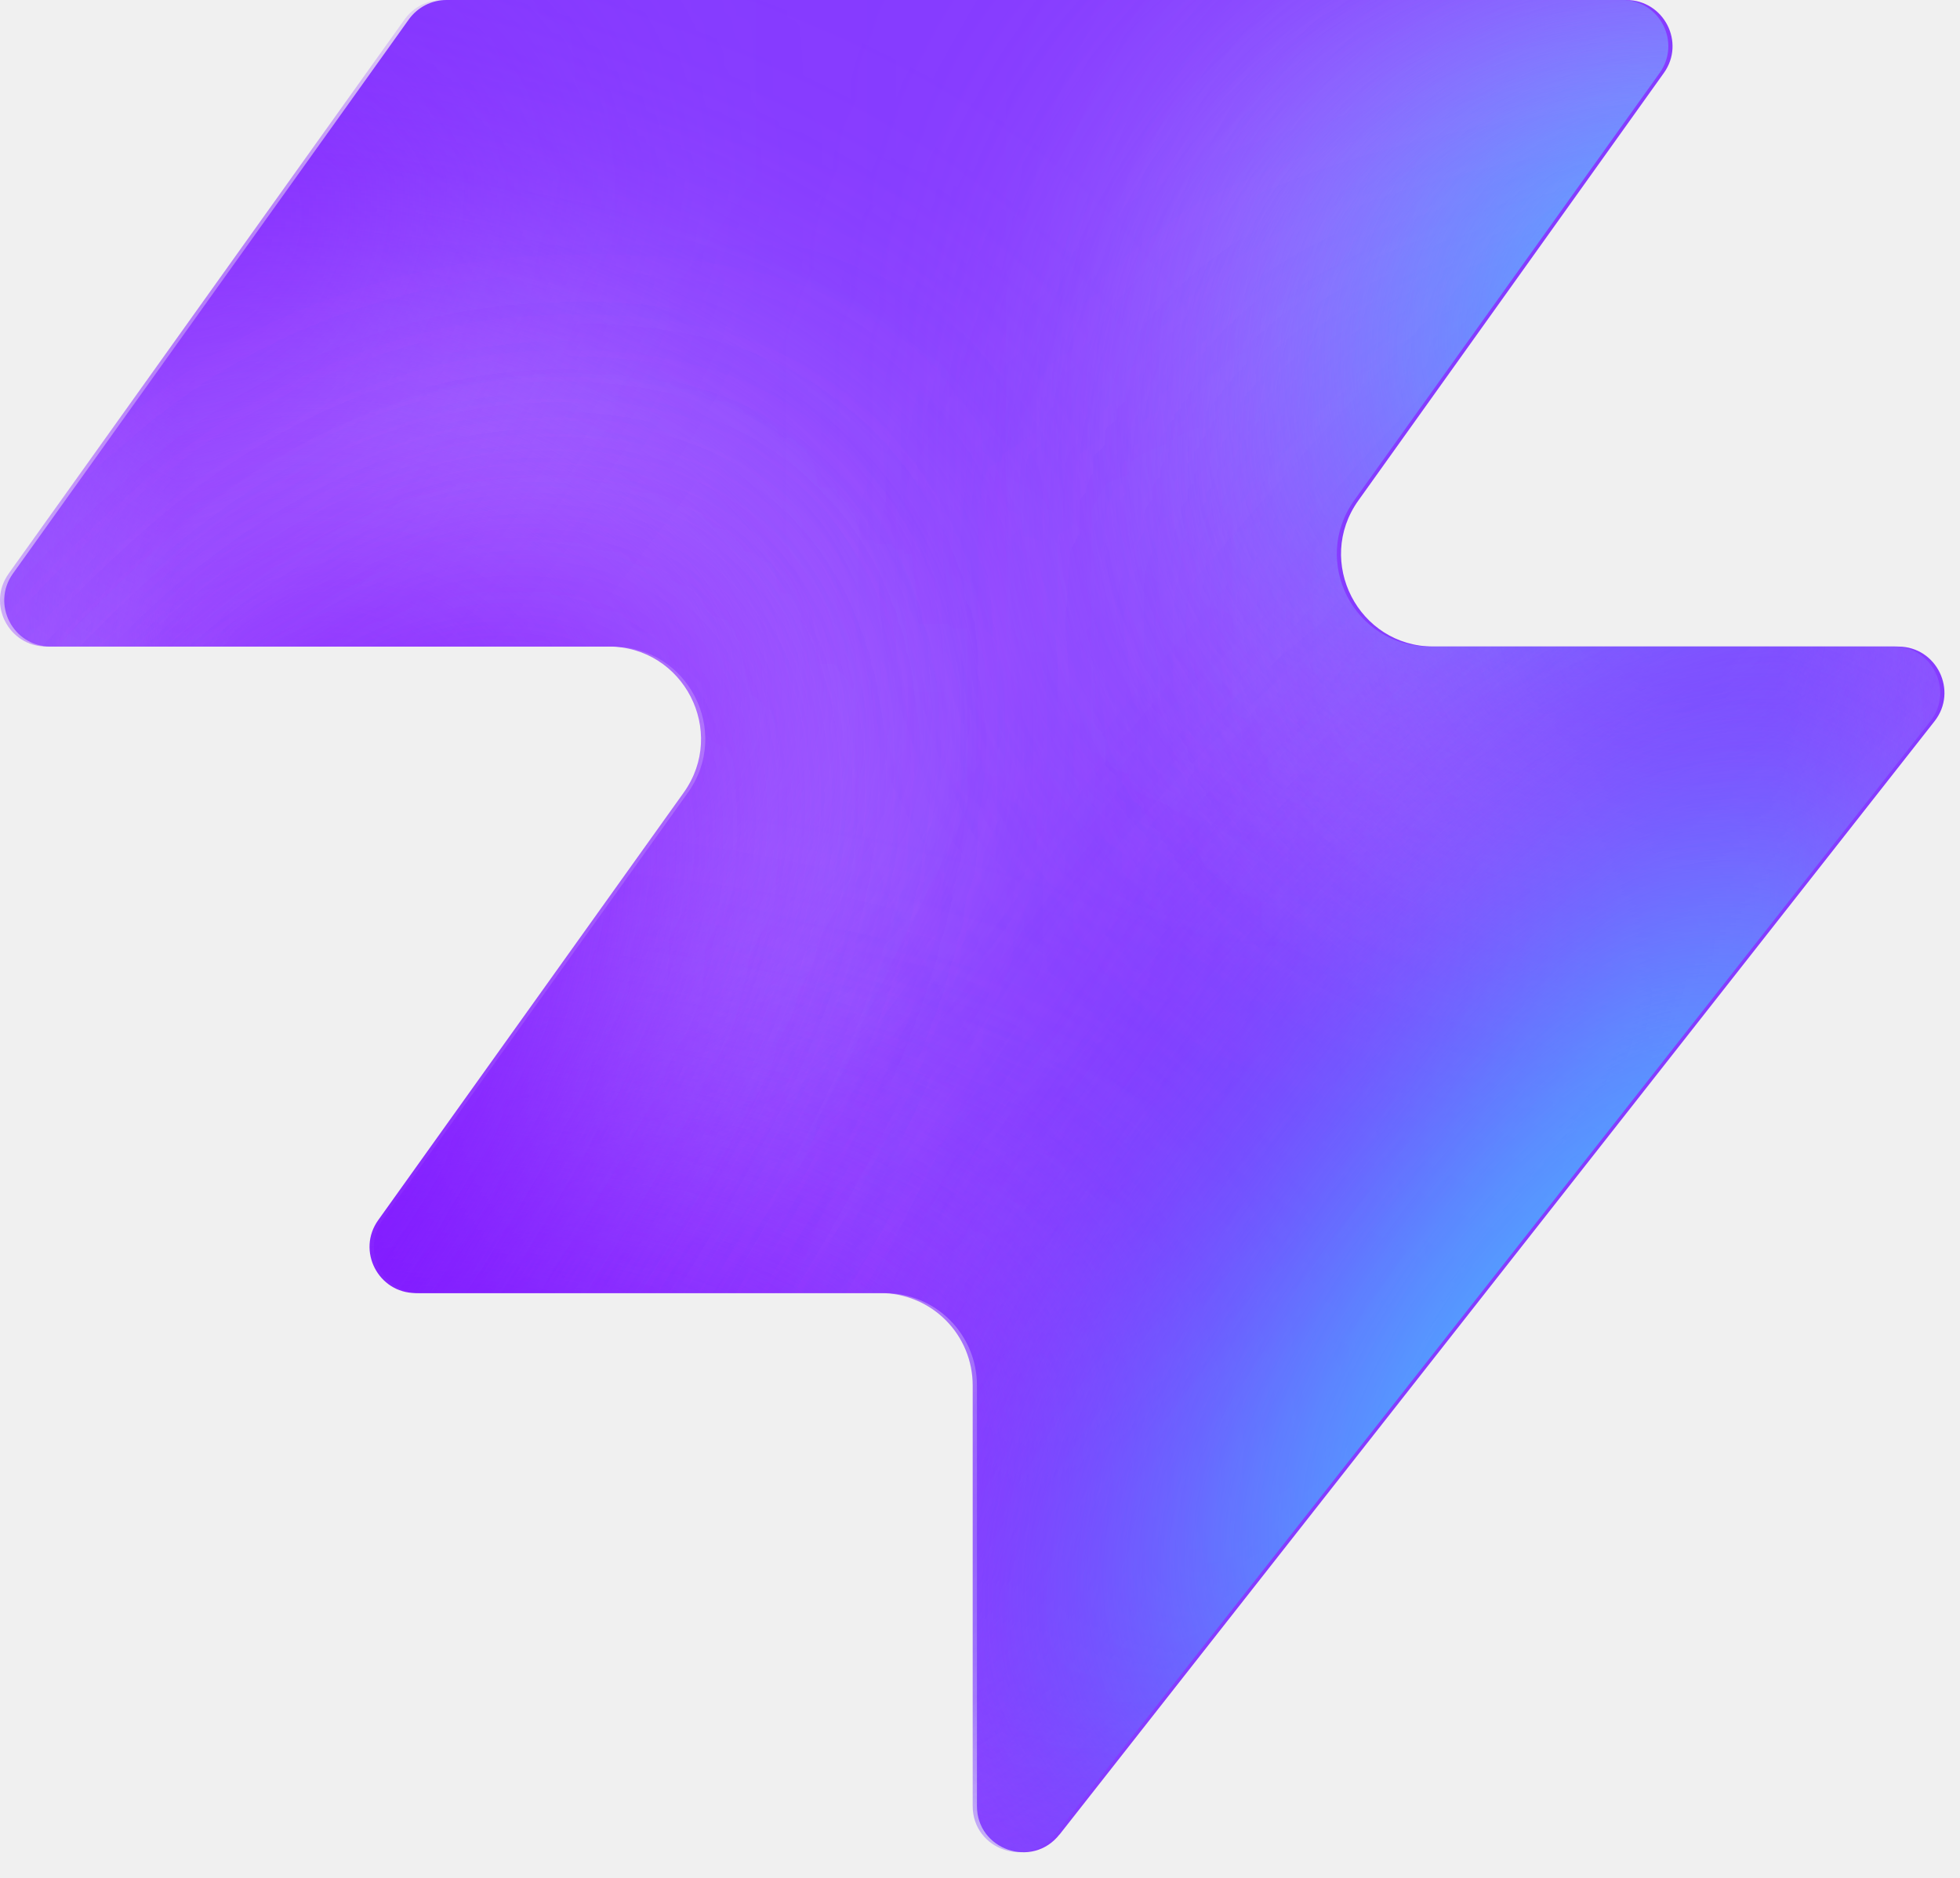
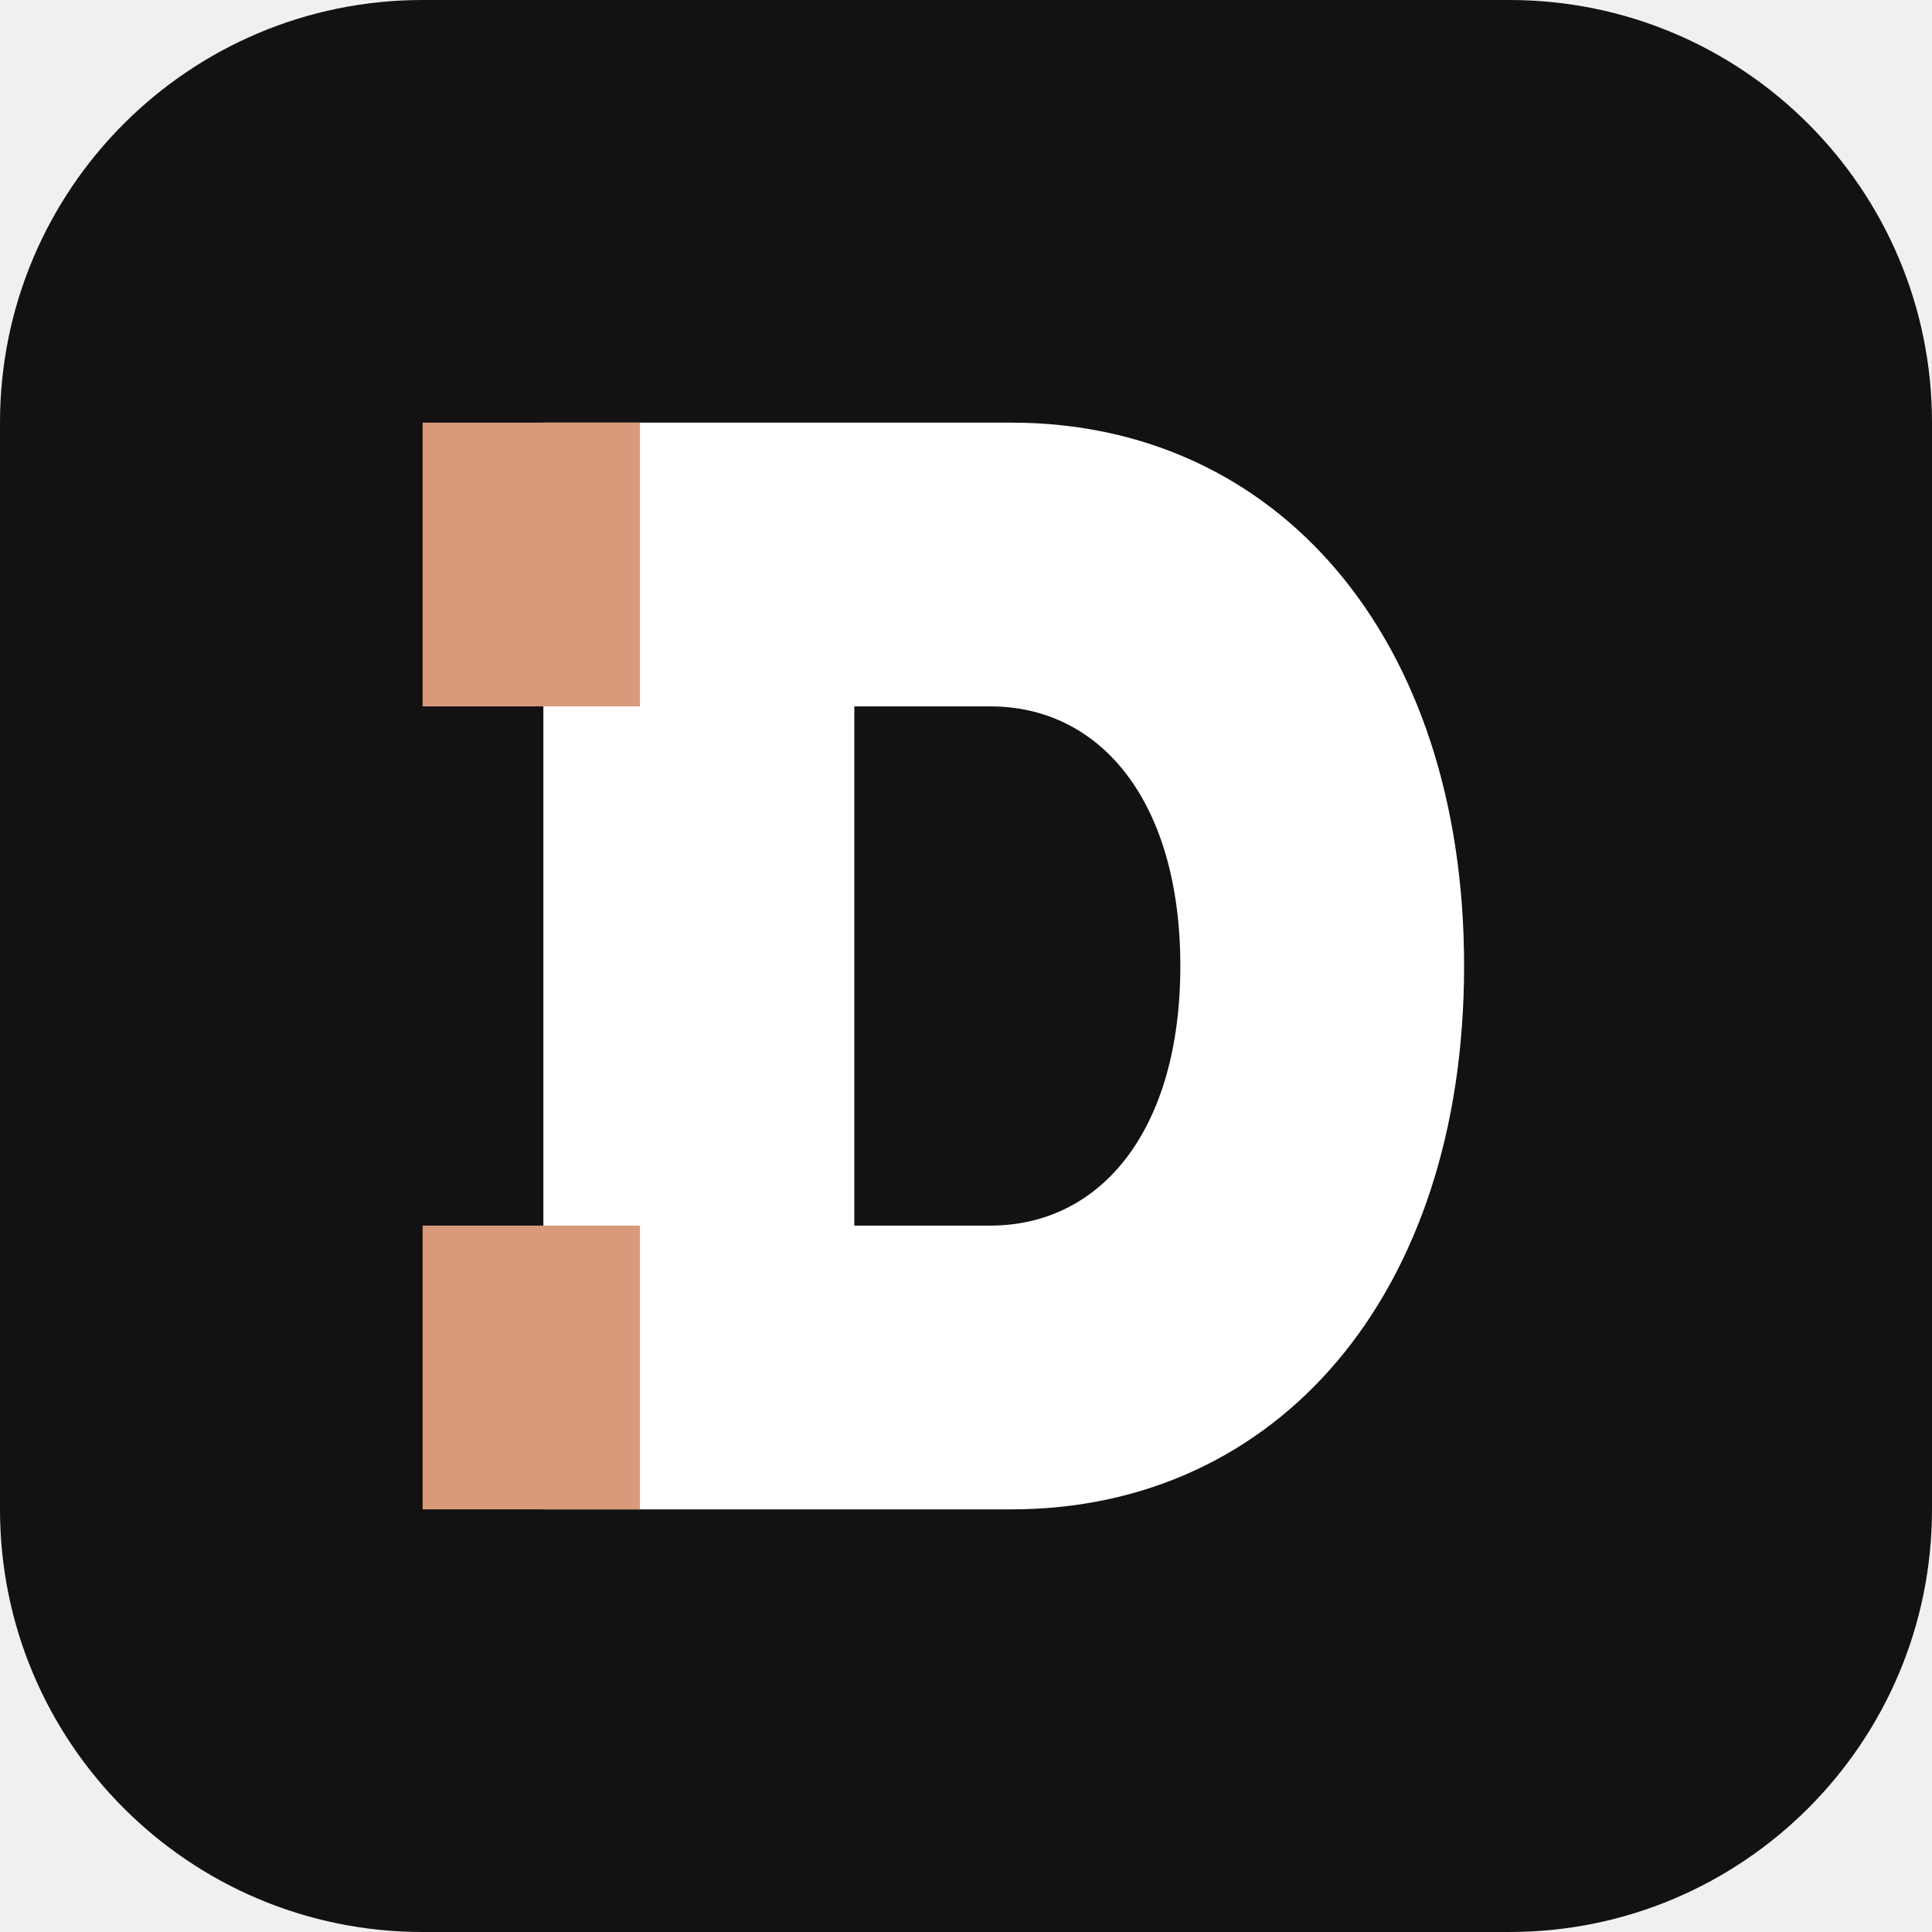
- <svg xmlns="http://www.w3.org/2000/svg" width="48" height="46" fill="none" viewBox="0 0 48 46">
-   <path fill="#863bff" d="M25.946 44.938c-.664.845-2.021.375-2.021-.698V33.937a2.26 2.26 0 0 0-2.262-2.262H10.287c-.92 0-1.456-1.04-.92-1.788l7.48-10.471c1.07-1.497 0-3.578-1.842-3.578H1.237c-.92 0-1.456-1.04-.92-1.788L10.013.474c.214-.297.556-.474.92-.474h28.894c.92 0 1.456 1.04.92 1.788l-7.48 10.471c-1.07 1.498 0 3.579 1.842 3.579h11.377c.943 0 1.473 1.088.89 1.83L25.947 44.94z" style="fill:#863bff;fill:color(display-p3 .525 .23 1);fill-opacity:1" />
-   <mask id="a" width="48" height="46" x="0" y="0" maskUnits="userSpaceOnUse" style="mask-type:alpha">
-     <path fill="#000" d="M25.842 44.938c-.664.844-2.021.375-2.021-.698V33.937a2.26 2.26 0 0 0-2.262-2.262H10.183c-.92 0-1.456-1.04-.92-1.788l7.48-10.471c1.07-1.498 0-3.579-1.842-3.579H1.133c-.92 0-1.456-1.04-.92-1.787L9.91.473c.214-.297.556-.474.92-.474h28.894c.92 0 1.456 1.04.92 1.788l-7.48 10.471c-1.07 1.498 0 3.578 1.842 3.578h11.377c.943 0 1.473 1.088.89 1.832L25.843 44.94z" style="fill:#000;fill-opacity:1" />
-   </mask>
-   <g mask="url(#a)">
-     <g filter="url(#b)">
-       <ellipse cx="5.508" cy="14.704" fill="#ede6ff" rx="5.508" ry="14.704" style="fill:#ede6ff;fill:color(display-p3 .927 .903 1);fill-opacity:1" transform="matrix(.00324 1 1 -.00324 -4.47 31.516)" />
-     </g>
-     <g filter="url(#c)">
-       <ellipse cx="10.399" cy="29.851" fill="#ede6ff" rx="10.399" ry="29.851" style="fill:#ede6ff;fill:color(display-p3 .927 .903 1);fill-opacity:1" transform="matrix(.00324 1 1 -.00324 -39.328 7.883)" />
-     </g>
-     <g filter="url(#d)">
-       <ellipse cx="5.508" cy="30.487" fill="#7e14ff" rx="5.508" ry="30.487" style="fill:#7e14ff;fill:color(display-p3 .492 .077 1);fill-opacity:1" transform="rotate(89.814 -25.913 -14.639)scale(1 -1)" />
-     </g>
-     <g filter="url(#e)">
-       <ellipse cx="5.508" cy="30.599" fill="#7e14ff" rx="5.508" ry="30.599" style="fill:#7e14ff;fill:color(display-p3 .492 .077 1);fill-opacity:1" transform="rotate(89.814 -32.644 -3.334)scale(1 -1)" />
-     </g>
-     <g filter="url(#f)">
-       <ellipse cx="5.508" cy="30.599" fill="#7e14ff" rx="5.508" ry="30.599" style="fill:#7e14ff;fill:color(display-p3 .492 .077 1);fill-opacity:1" transform="matrix(.00324 1 1 -.00324 -34.34 30.47)" />
-     </g>
-     <g filter="url(#g)">
-       <ellipse cx="14.072" cy="22.078" fill="#ede6ff" rx="14.072" ry="22.078" style="fill:#ede6ff;fill:color(display-p3 .927 .903 1);fill-opacity:1" transform="rotate(93.35 24.506 48.493)scale(-1 1)" />
-     </g>
-     <g filter="url(#h)">
-       <ellipse cx="3.47" cy="21.501" fill="#7e14ff" rx="3.47" ry="21.501" style="fill:#7e14ff;fill:color(display-p3 .492 .077 1);fill-opacity:1" transform="rotate(89.009 28.708 47.59)scale(-1 1)" />
-     </g>
-     <g filter="url(#i)">
-       <ellipse cx="3.47" cy="21.501" fill="#7e14ff" rx="3.47" ry="21.501" style="fill:#7e14ff;fill:color(display-p3 .492 .077 1);fill-opacity:1" transform="rotate(89.009 28.708 47.59)scale(-1 1)" />
-     </g>
-     <g filter="url(#j)">
-       <ellipse cx=".387" cy="8.972" fill="#7e14ff" rx="4.407" ry="29.108" style="fill:#7e14ff;fill:color(display-p3 .492 .077 1);fill-opacity:1" transform="rotate(39.51 .387 8.972)" />
-     </g>
-     <g filter="url(#k)">
-       <ellipse cx="47.523" cy="-6.092" fill="#7e14ff" rx="4.407" ry="29.108" style="fill:#7e14ff;fill:color(display-p3 .492 .077 1);fill-opacity:1" transform="rotate(37.892 47.523 -6.092)" />
-     </g>
-     <g filter="url(#l)">
-       <ellipse cx="41.412" cy="6.333" fill="#47bfff" rx="5.971" ry="9.665" style="fill:#47bfff;fill:color(display-p3 .28 .748 1);fill-opacity:1" transform="rotate(37.892 41.412 6.333)" />
-     </g>
-     <g filter="url(#m)">
-       <ellipse cx="-1.879" cy="38.332" fill="#7e14ff" rx="4.407" ry="29.108" style="fill:#7e14ff;fill:color(display-p3 .492 .077 1);fill-opacity:1" transform="rotate(37.892 -1.88 38.332)" />
-     </g>
-     <g filter="url(#n)">
-       <ellipse cx="-1.879" cy="38.332" fill="#7e14ff" rx="4.407" ry="29.108" style="fill:#7e14ff;fill:color(display-p3 .492 .077 1);fill-opacity:1" transform="rotate(37.892 -1.88 38.332)" />
-     </g>
-     <g filter="url(#o)">
-       <ellipse cx="35.651" cy="29.907" fill="#7e14ff" rx="4.407" ry="29.108" style="fill:#7e14ff;fill:color(display-p3 .492 .077 1);fill-opacity:1" transform="rotate(37.892 35.651 29.907)" />
-     </g>
-     <g filter="url(#p)">
-       <ellipse cx="38.418" cy="32.4" fill="#47bfff" rx="5.971" ry="15.297" style="fill:#47bfff;fill:color(display-p3 .28 .748 1);fill-opacity:1" transform="rotate(37.892 38.418 32.4)" />
-     </g>
-   </g>
-   <defs>
-     <filter id="b" width="60.045" height="41.654" x="-19.77" y="16.149" color-interpolation-filters="sRGB" filterUnits="userSpaceOnUse">
-       <feFlood flood-opacity="0" result="BackgroundImageFix" />
-       <feBlend in="SourceGraphic" in2="BackgroundImageFix" result="shape" />
-       <feGaussianBlur result="effect1_foregroundBlur_2002_17158" stdDeviation="7.659" />
-     </filter>
-     <filter id="c" width="90.34" height="51.437" x="-54.613" y="-7.533" color-interpolation-filters="sRGB" filterUnits="userSpaceOnUse">
-       <feFlood flood-opacity="0" result="BackgroundImageFix" />
-       <feBlend in="SourceGraphic" in2="BackgroundImageFix" result="shape" />
-       <feGaussianBlur result="effect1_foregroundBlur_2002_17158" stdDeviation="7.659" />
-     </filter>
-     <filter id="d" width="79.355" height="29.4" x="-49.64" y="2.03" color-interpolation-filters="sRGB" filterUnits="userSpaceOnUse">
-       <feFlood flood-opacity="0" result="BackgroundImageFix" />
-       <feBlend in="SourceGraphic" in2="BackgroundImageFix" result="shape" />
-       <feGaussianBlur result="effect1_foregroundBlur_2002_17158" stdDeviation="4.596" />
-     </filter>
-     <filter id="e" width="79.579" height="29.4" x="-45.045" y="20.029" color-interpolation-filters="sRGB" filterUnits="userSpaceOnUse">
-       <feFlood flood-opacity="0" result="BackgroundImageFix" />
-       <feBlend in="SourceGraphic" in2="BackgroundImageFix" result="shape" />
-       <feGaussianBlur result="effect1_foregroundBlur_2002_17158" stdDeviation="4.596" />
-     </filter>
-     <filter id="f" width="79.579" height="29.4" x="-43.513" y="21.178" color-interpolation-filters="sRGB" filterUnits="userSpaceOnUse">
-       <feFlood flood-opacity="0" result="BackgroundImageFix" />
-       <feBlend in="SourceGraphic" in2="BackgroundImageFix" result="shape" />
-       <feGaussianBlur result="effect1_foregroundBlur_2002_17158" stdDeviation="4.596" />
-     </filter>
-     <filter id="g" width="74.749" height="58.852" x="15.756" y="-17.901" color-interpolation-filters="sRGB" filterUnits="userSpaceOnUse">
-       <feFlood flood-opacity="0" result="BackgroundImageFix" />
-       <feBlend in="SourceGraphic" in2="BackgroundImageFix" result="shape" />
-       <feGaussianBlur result="effect1_foregroundBlur_2002_17158" stdDeviation="7.659" />
-     </filter>
-     <filter id="h" width="61.377" height="25.362" x="23.548" y="2.284" color-interpolation-filters="sRGB" filterUnits="userSpaceOnUse">
-       <feFlood flood-opacity="0" result="BackgroundImageFix" />
-       <feBlend in="SourceGraphic" in2="BackgroundImageFix" result="shape" />
-       <feGaussianBlur result="effect1_foregroundBlur_2002_17158" stdDeviation="4.596" />
-     </filter>
-     <filter id="i" width="61.377" height="25.362" x="23.548" y="2.284" color-interpolation-filters="sRGB" filterUnits="userSpaceOnUse">
-       <feFlood flood-opacity="0" result="BackgroundImageFix" />
-       <feBlend in="SourceGraphic" in2="BackgroundImageFix" result="shape" />
-       <feGaussianBlur result="effect1_foregroundBlur_2002_17158" stdDeviation="4.596" />
-     </filter>
-     <filter id="j" width="56.045" height="63.649" x="-27.636" y="-22.853" color-interpolation-filters="sRGB" filterUnits="userSpaceOnUse">
-       <feFlood flood-opacity="0" result="BackgroundImageFix" />
-       <feBlend in="SourceGraphic" in2="BackgroundImageFix" result="shape" />
-       <feGaussianBlur result="effect1_foregroundBlur_2002_17158" stdDeviation="4.596" />
-     </filter>
-     <filter id="k" width="54.814" height="64.646" x="20.116" y="-38.415" color-interpolation-filters="sRGB" filterUnits="userSpaceOnUse">
-       <feFlood flood-opacity="0" result="BackgroundImageFix" />
-       <feBlend in="SourceGraphic" in2="BackgroundImageFix" result="shape" />
-       <feGaussianBlur result="effect1_foregroundBlur_2002_17158" stdDeviation="4.596" />
-     </filter>
-     <filter id="l" width="33.541" height="35.313" x="24.641" y="-11.323" color-interpolation-filters="sRGB" filterUnits="userSpaceOnUse">
-       <feFlood flood-opacity="0" result="BackgroundImageFix" />
-       <feBlend in="SourceGraphic" in2="BackgroundImageFix" result="shape" />
-       <feGaussianBlur result="effect1_foregroundBlur_2002_17158" stdDeviation="4.596" />
-     </filter>
-     <filter id="m" width="54.814" height="64.646" x="-29.286" y="6.009" color-interpolation-filters="sRGB" filterUnits="userSpaceOnUse">
-       <feFlood flood-opacity="0" result="BackgroundImageFix" />
-       <feBlend in="SourceGraphic" in2="BackgroundImageFix" result="shape" />
-       <feGaussianBlur result="effect1_foregroundBlur_2002_17158" stdDeviation="4.596" />
-     </filter>
-     <filter id="n" width="54.814" height="64.646" x="-29.286" y="6.009" color-interpolation-filters="sRGB" filterUnits="userSpaceOnUse">
-       <feFlood flood-opacity="0" result="BackgroundImageFix" />
-       <feBlend in="SourceGraphic" in2="BackgroundImageFix" result="shape" />
-       <feGaussianBlur result="effect1_foregroundBlur_2002_17158" stdDeviation="4.596" />
-     </filter>
-     <filter id="o" width="54.814" height="64.646" x="8.244" y="-2.416" color-interpolation-filters="sRGB" filterUnits="userSpaceOnUse">
-       <feFlood flood-opacity="0" result="BackgroundImageFix" />
-       <feBlend in="SourceGraphic" in2="BackgroundImageFix" result="shape" />
-       <feGaussianBlur result="effect1_foregroundBlur_2002_17158" stdDeviation="4.596" />
-     </filter>
-     <filter id="p" width="39.409" height="43.623" x="18.713" y="10.588" color-interpolation-filters="sRGB" filterUnits="userSpaceOnUse">
-       <feFlood flood-opacity="0" result="BackgroundImageFix" />
-       <feBlend in="SourceGraphic" in2="BackgroundImageFix" result="shape" />
-       <feGaussianBlur result="effect1_foregroundBlur_2002_17158" stdDeviation="4.596" />
-     </filter>
-   </defs>
+ <svg xmlns="http://www.w3.org/2000/svg" viewBox="0 0 64 64">
+   <rect width="64" height="64" rx="14" fill="#121212" />
+   <path fill="#ffffff" d="M18 14h15.5c8.8 0 15 7.1 15 18s-6.2 18-15 18H18V14Zm10.3 9.4v17.2h4.5c3.7 0 6.3-3.2 6.3-8.6s-2.6-8.6-6.3-8.6h-4.5Z" />
+   <path fill="#D99A7C" d="M14 14h7.2v9.4H14V14Zm0 26.6h7.2V50H14v-9.4Z" />
</svg>
